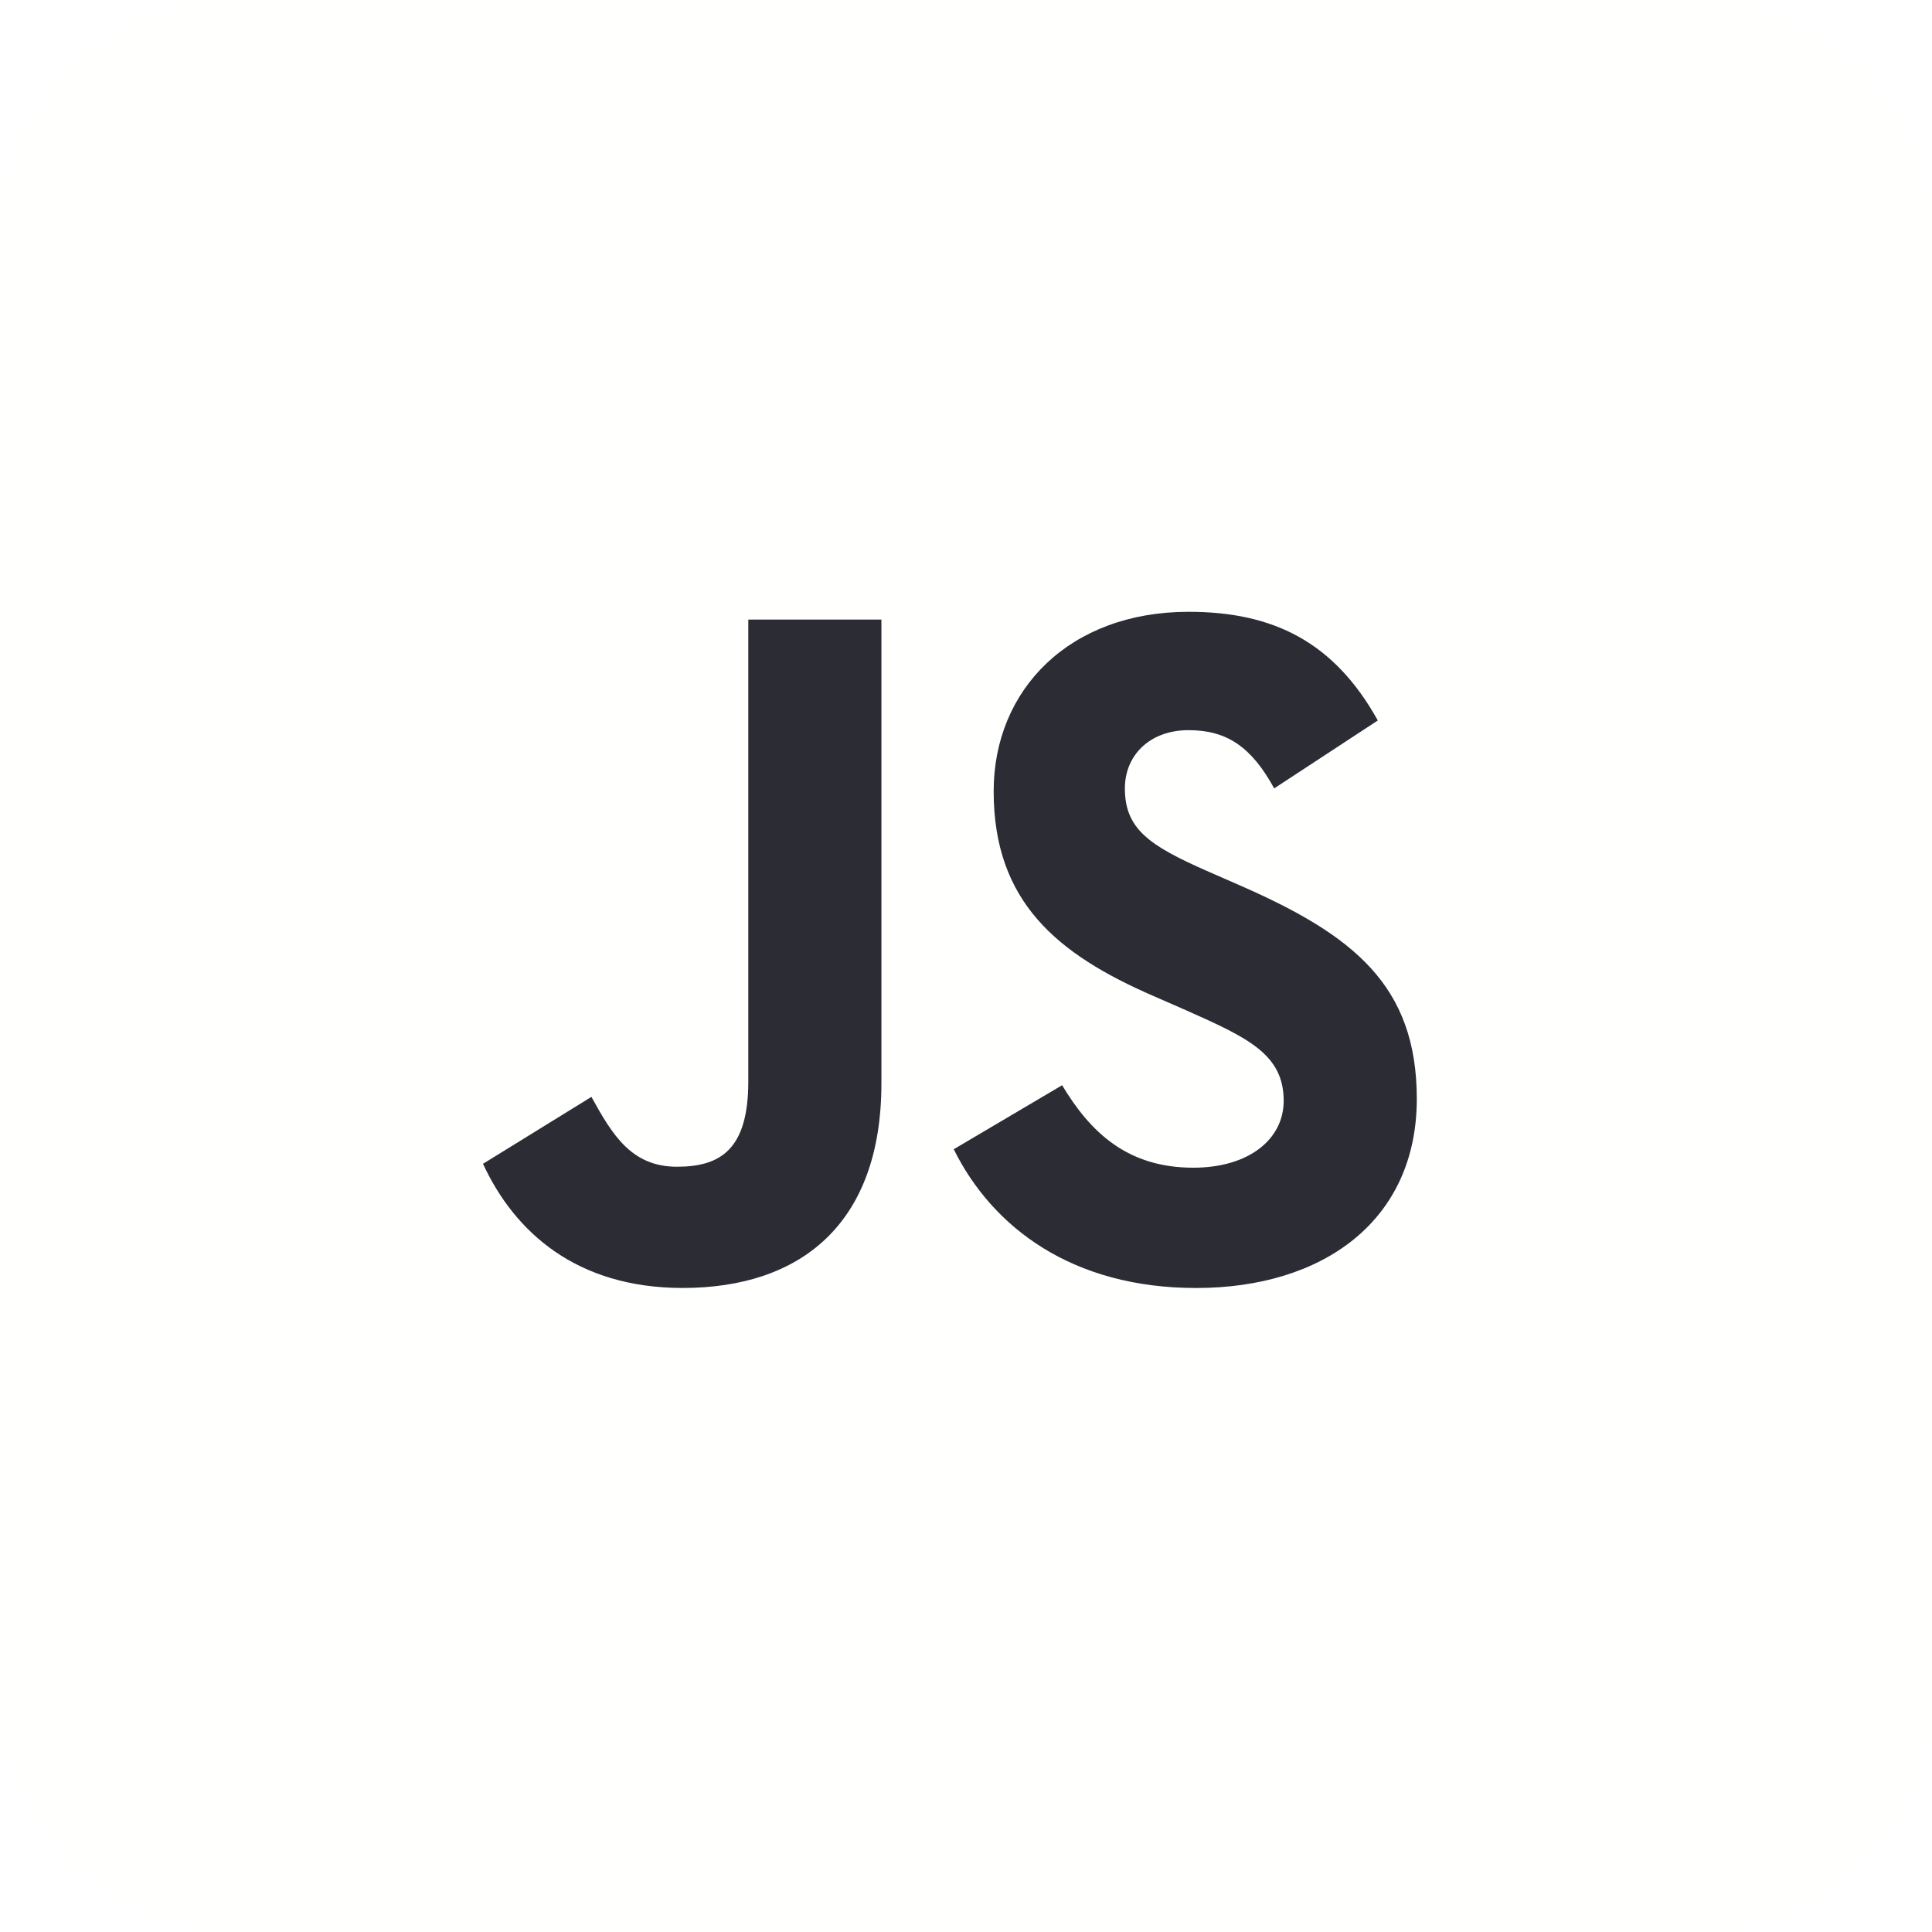
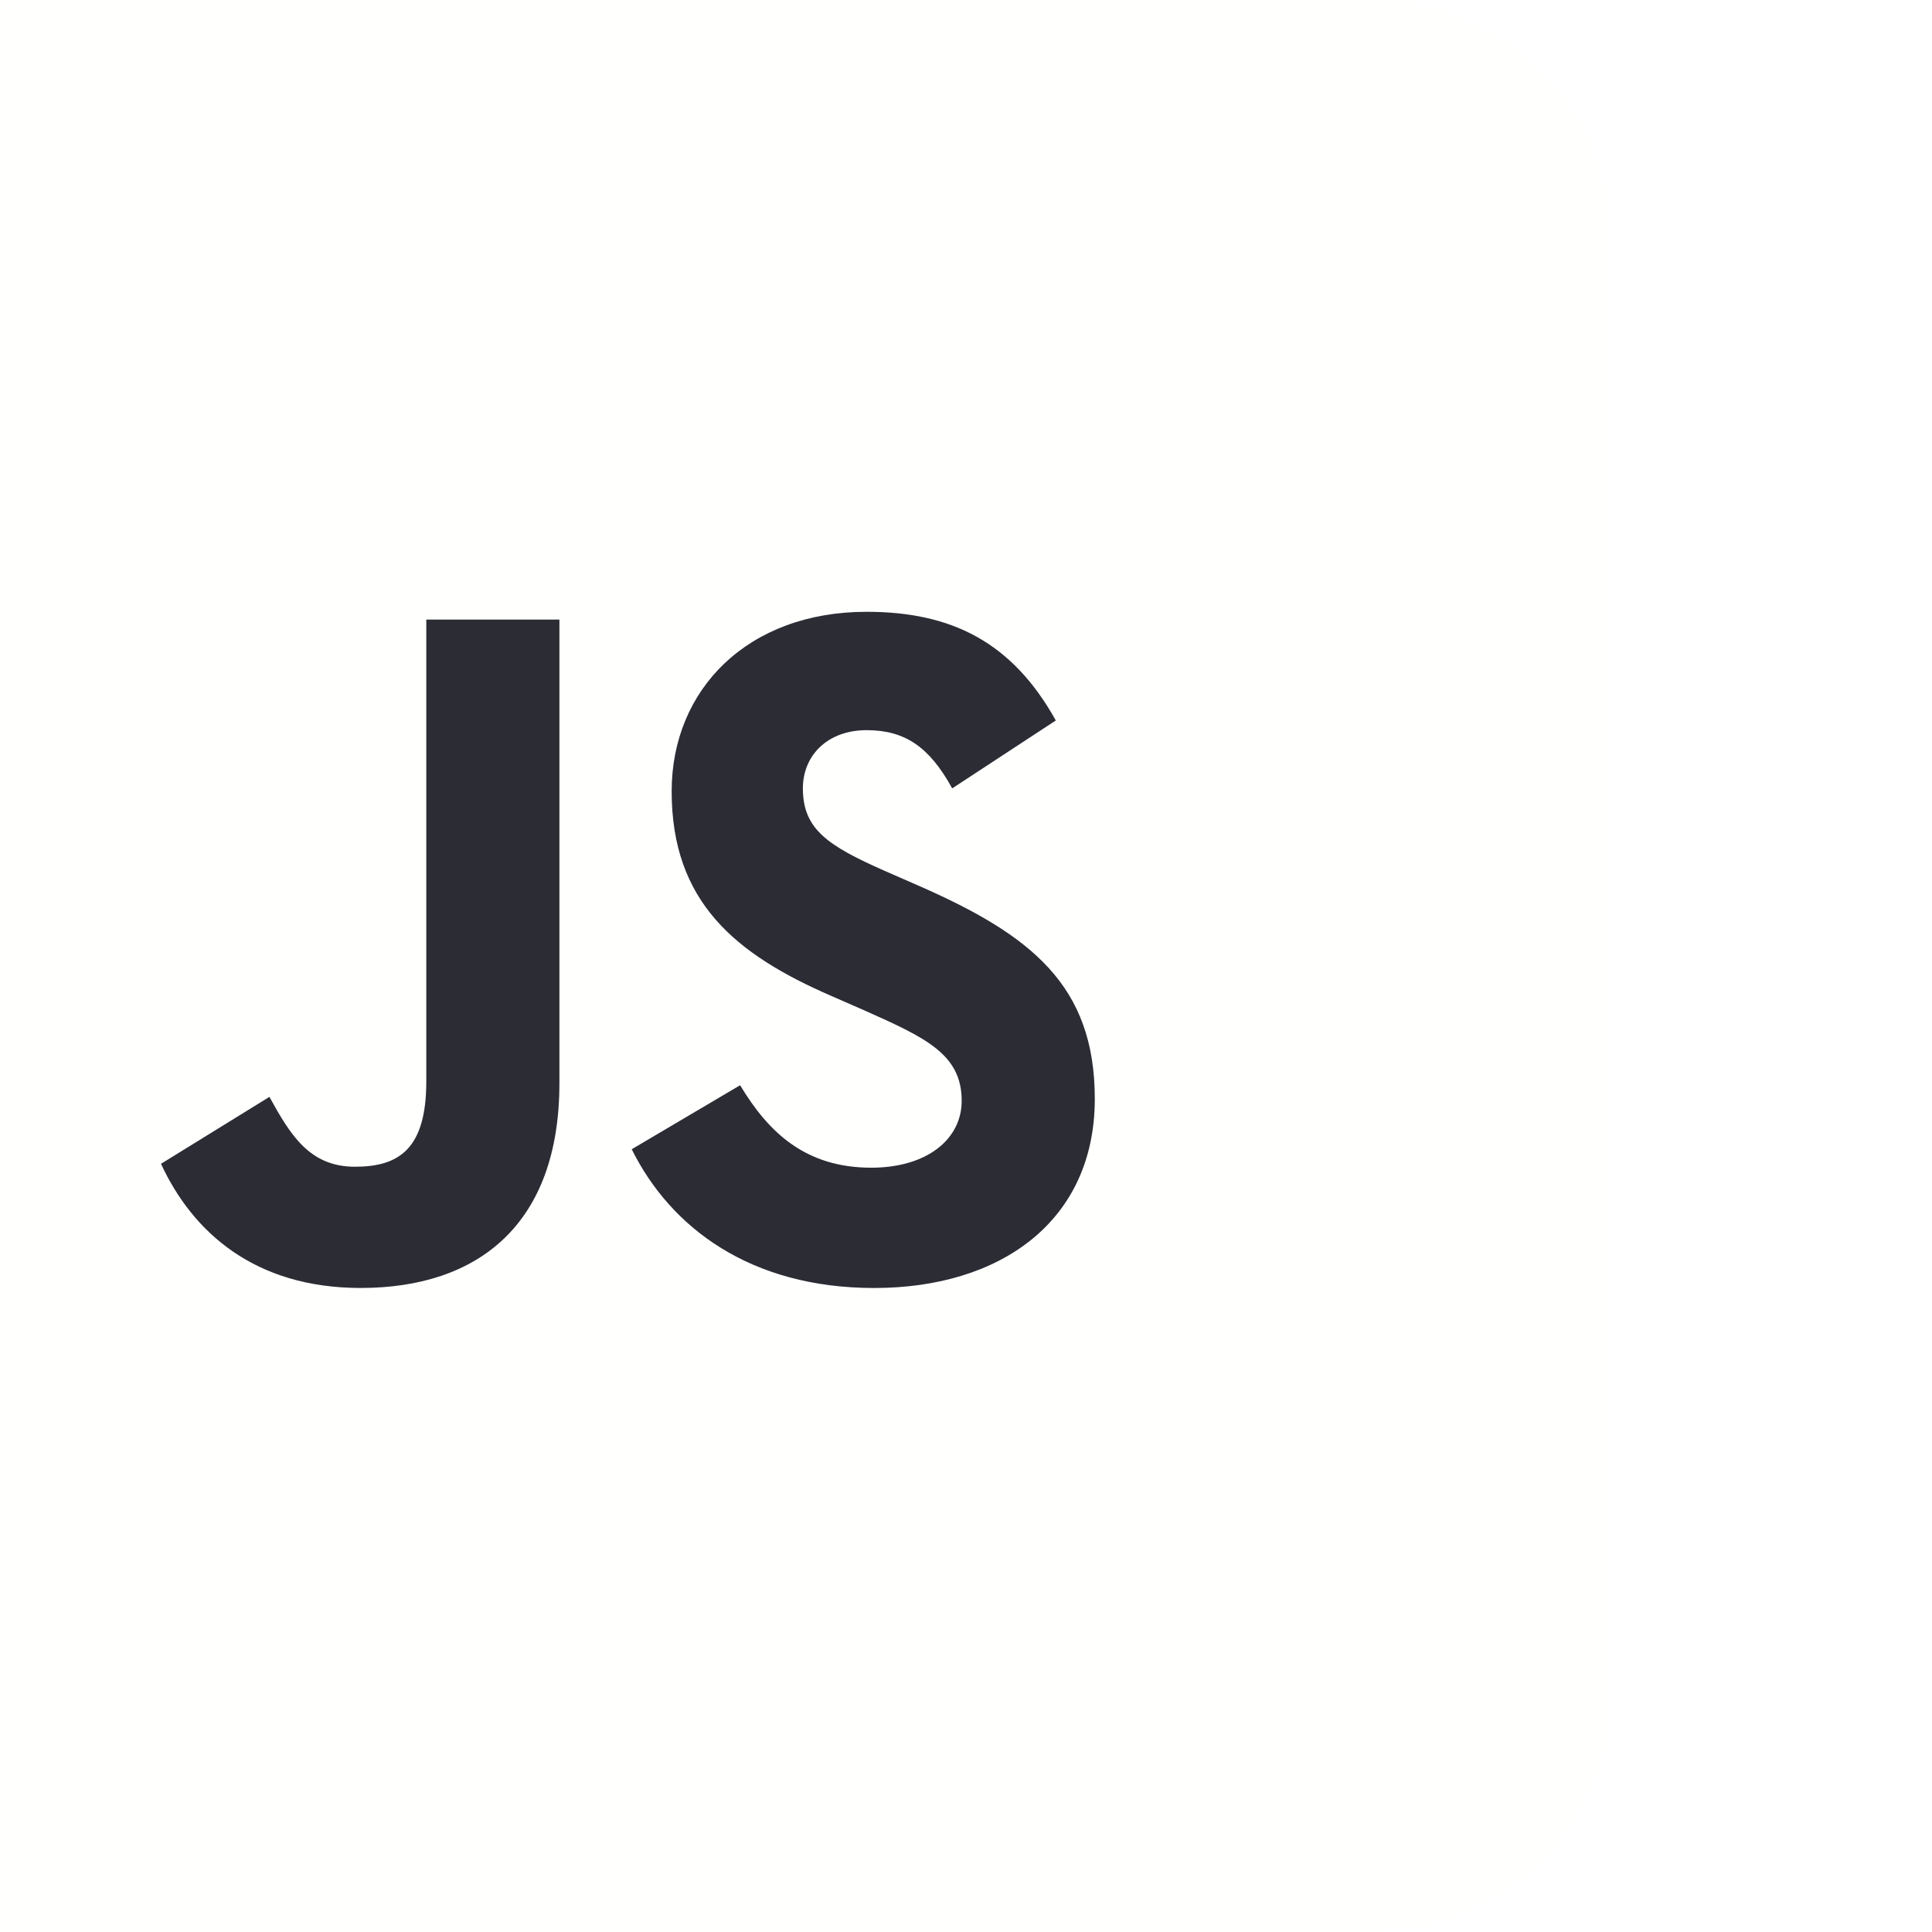
- <svg xmlns="http://www.w3.org/2000/svg" width="60" height="60" viewBox="0 0 60 60" fill="none">
+ <svg xmlns="http://www.w3.org/2000/svg" width="60" height="60" viewBox="10 0 60 60" fill="none">
  <rect width="60" height="60" rx="7.458" fill="#FFFFFE" />
  <path d="M15 36.143L18.367 34.065C19.016 35.239 19.607 36.234 21.024 36.234C22.383 36.234 23.239 35.691 23.239 33.583V19.241H27.373V33.642C27.373 38.011 24.863 39.999 21.201 39.999C17.894 39.999 15.975 38.252 15 36.143L15 36.143ZM29.619 35.691L32.985 33.703C33.871 35.179 35.023 36.264 37.06 36.264C38.774 36.264 39.866 35.39 39.866 34.185C39.866 32.739 38.744 32.227 36.854 31.383L35.82 30.931C32.838 29.636 30.859 28.009 30.859 24.574C30.859 21.41 33.222 19 36.913 19C39.541 19 41.431 19.934 42.789 22.375L39.571 24.484C38.862 23.188 38.094 22.676 36.913 22.676C35.702 22.676 34.934 23.459 34.934 24.484C34.934 25.749 35.702 26.262 37.474 27.045L38.507 27.497C42.022 29.034 44 30.6 44 34.125C44 37.921 41.077 40 37.149 40C33.31 40 30.829 38.132 29.619 35.691" fill="#2B2C34" />
</svg>
